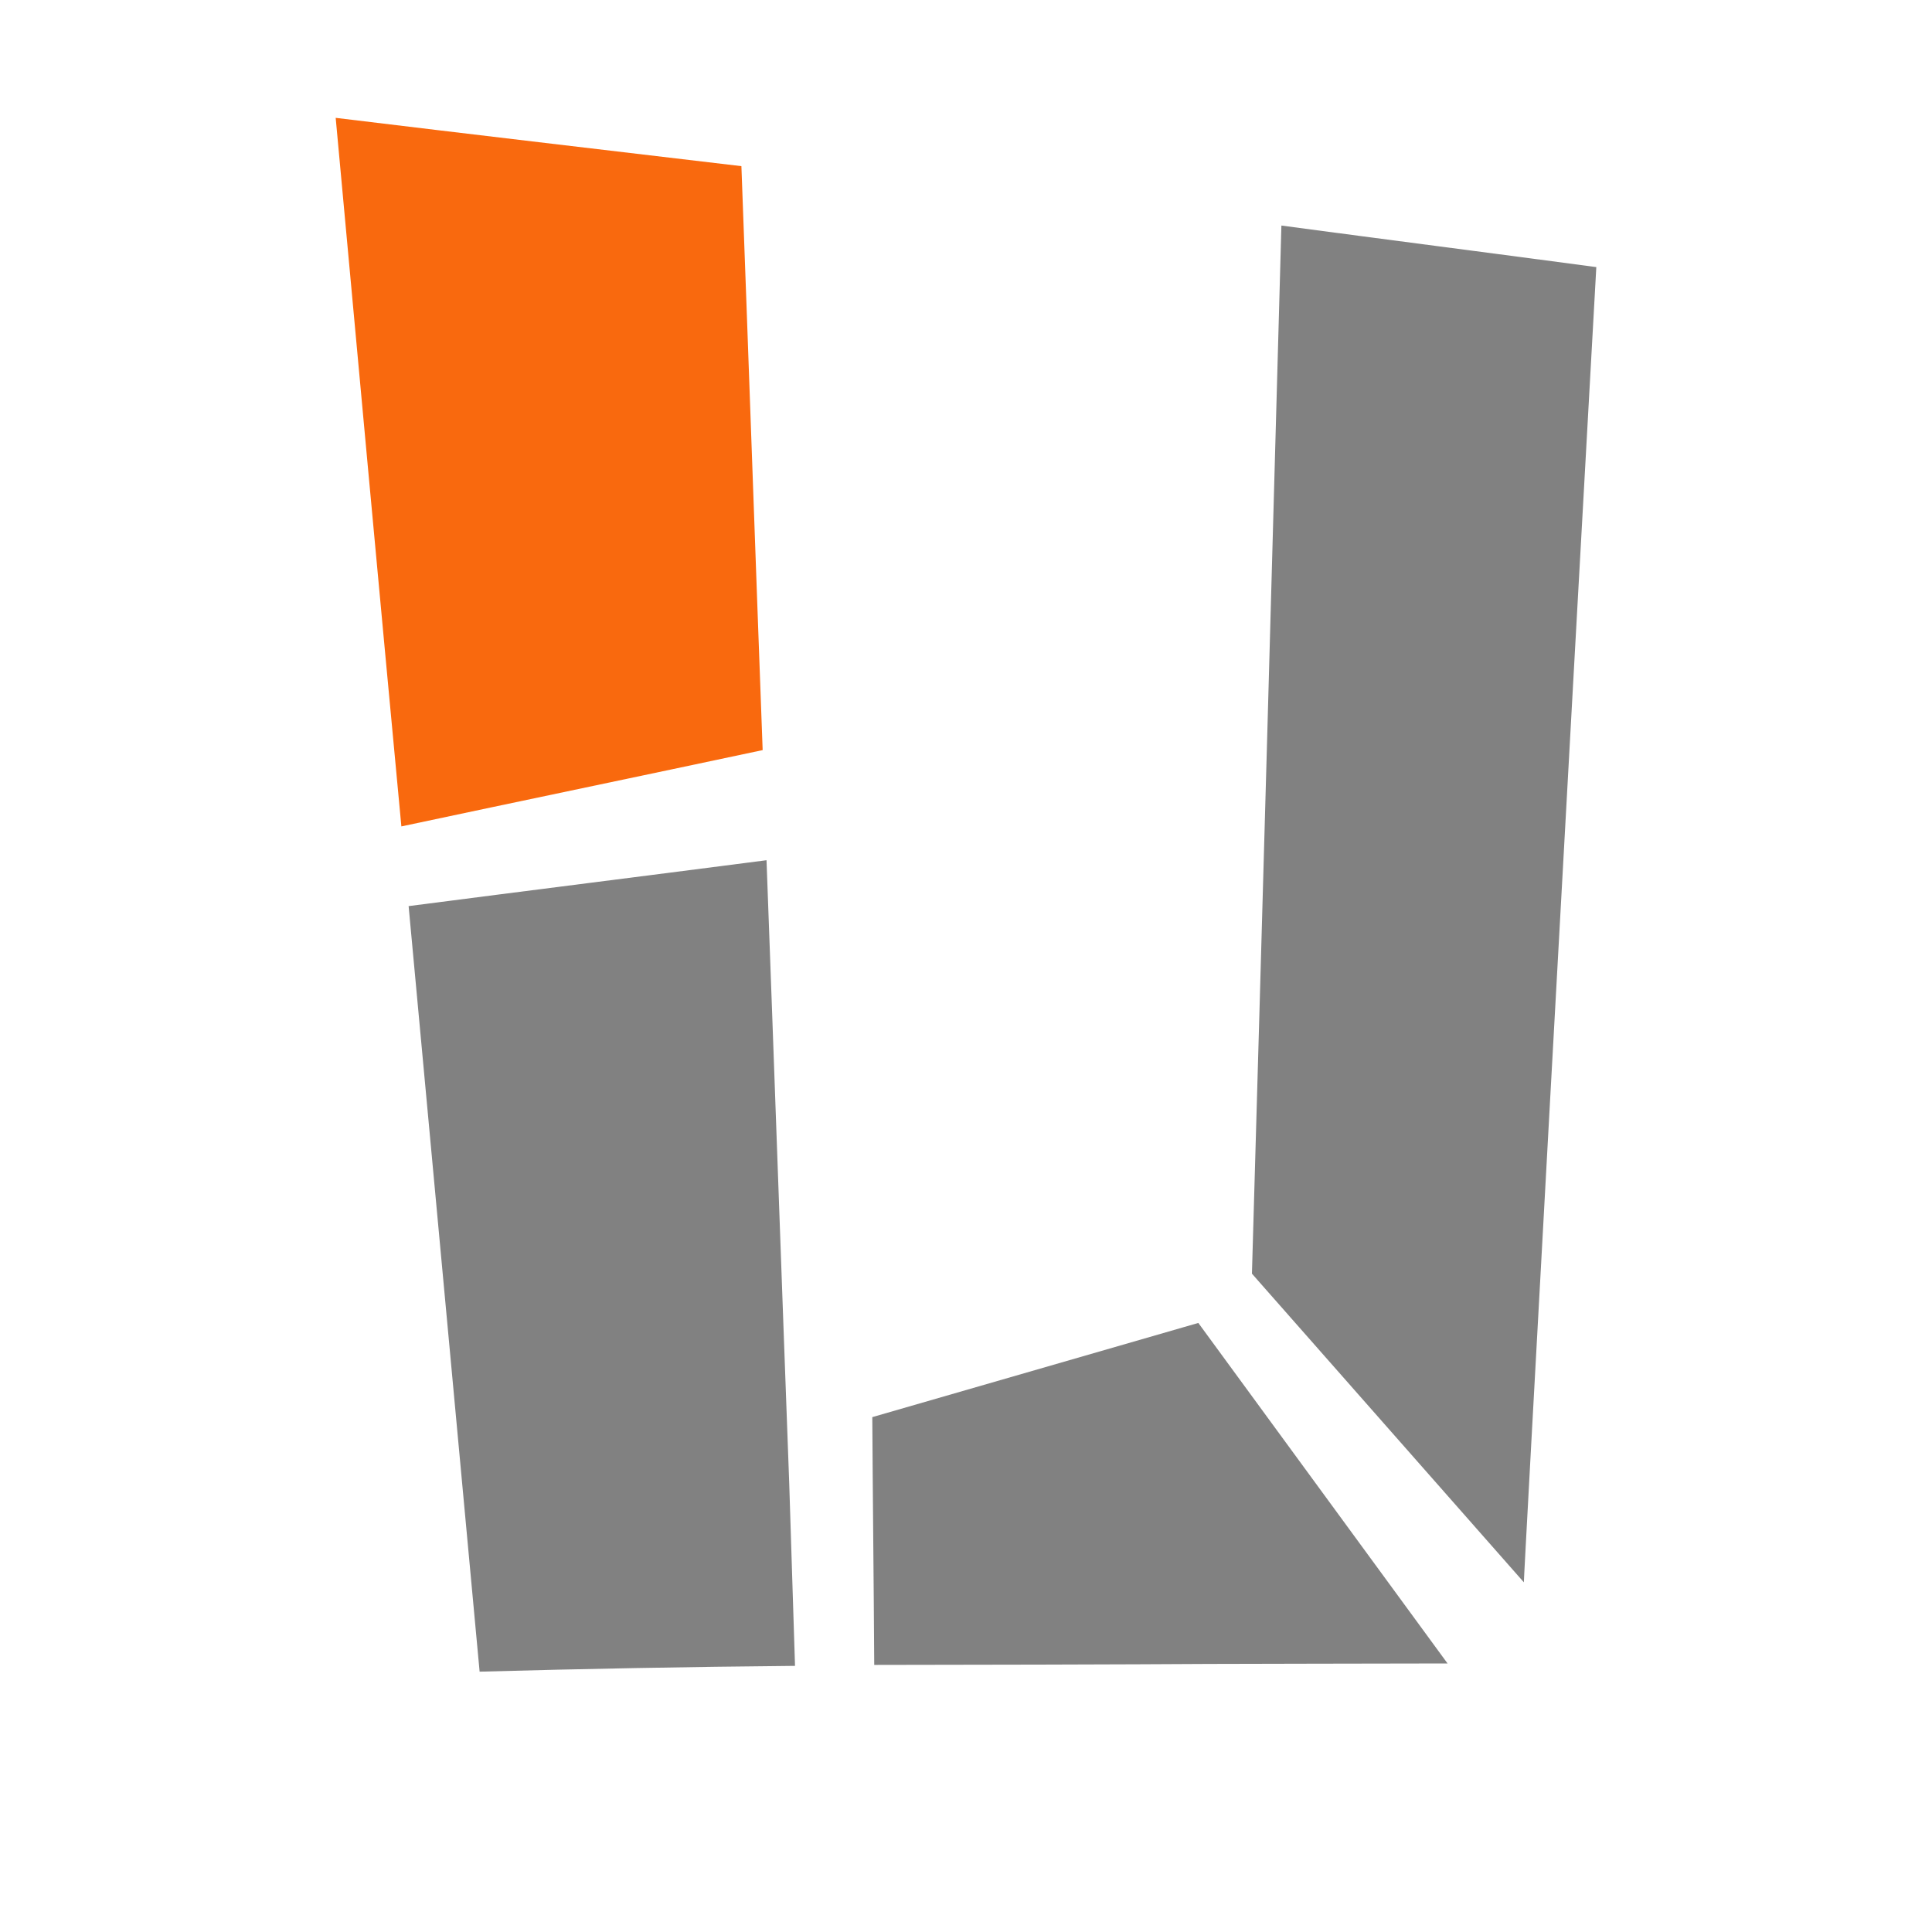
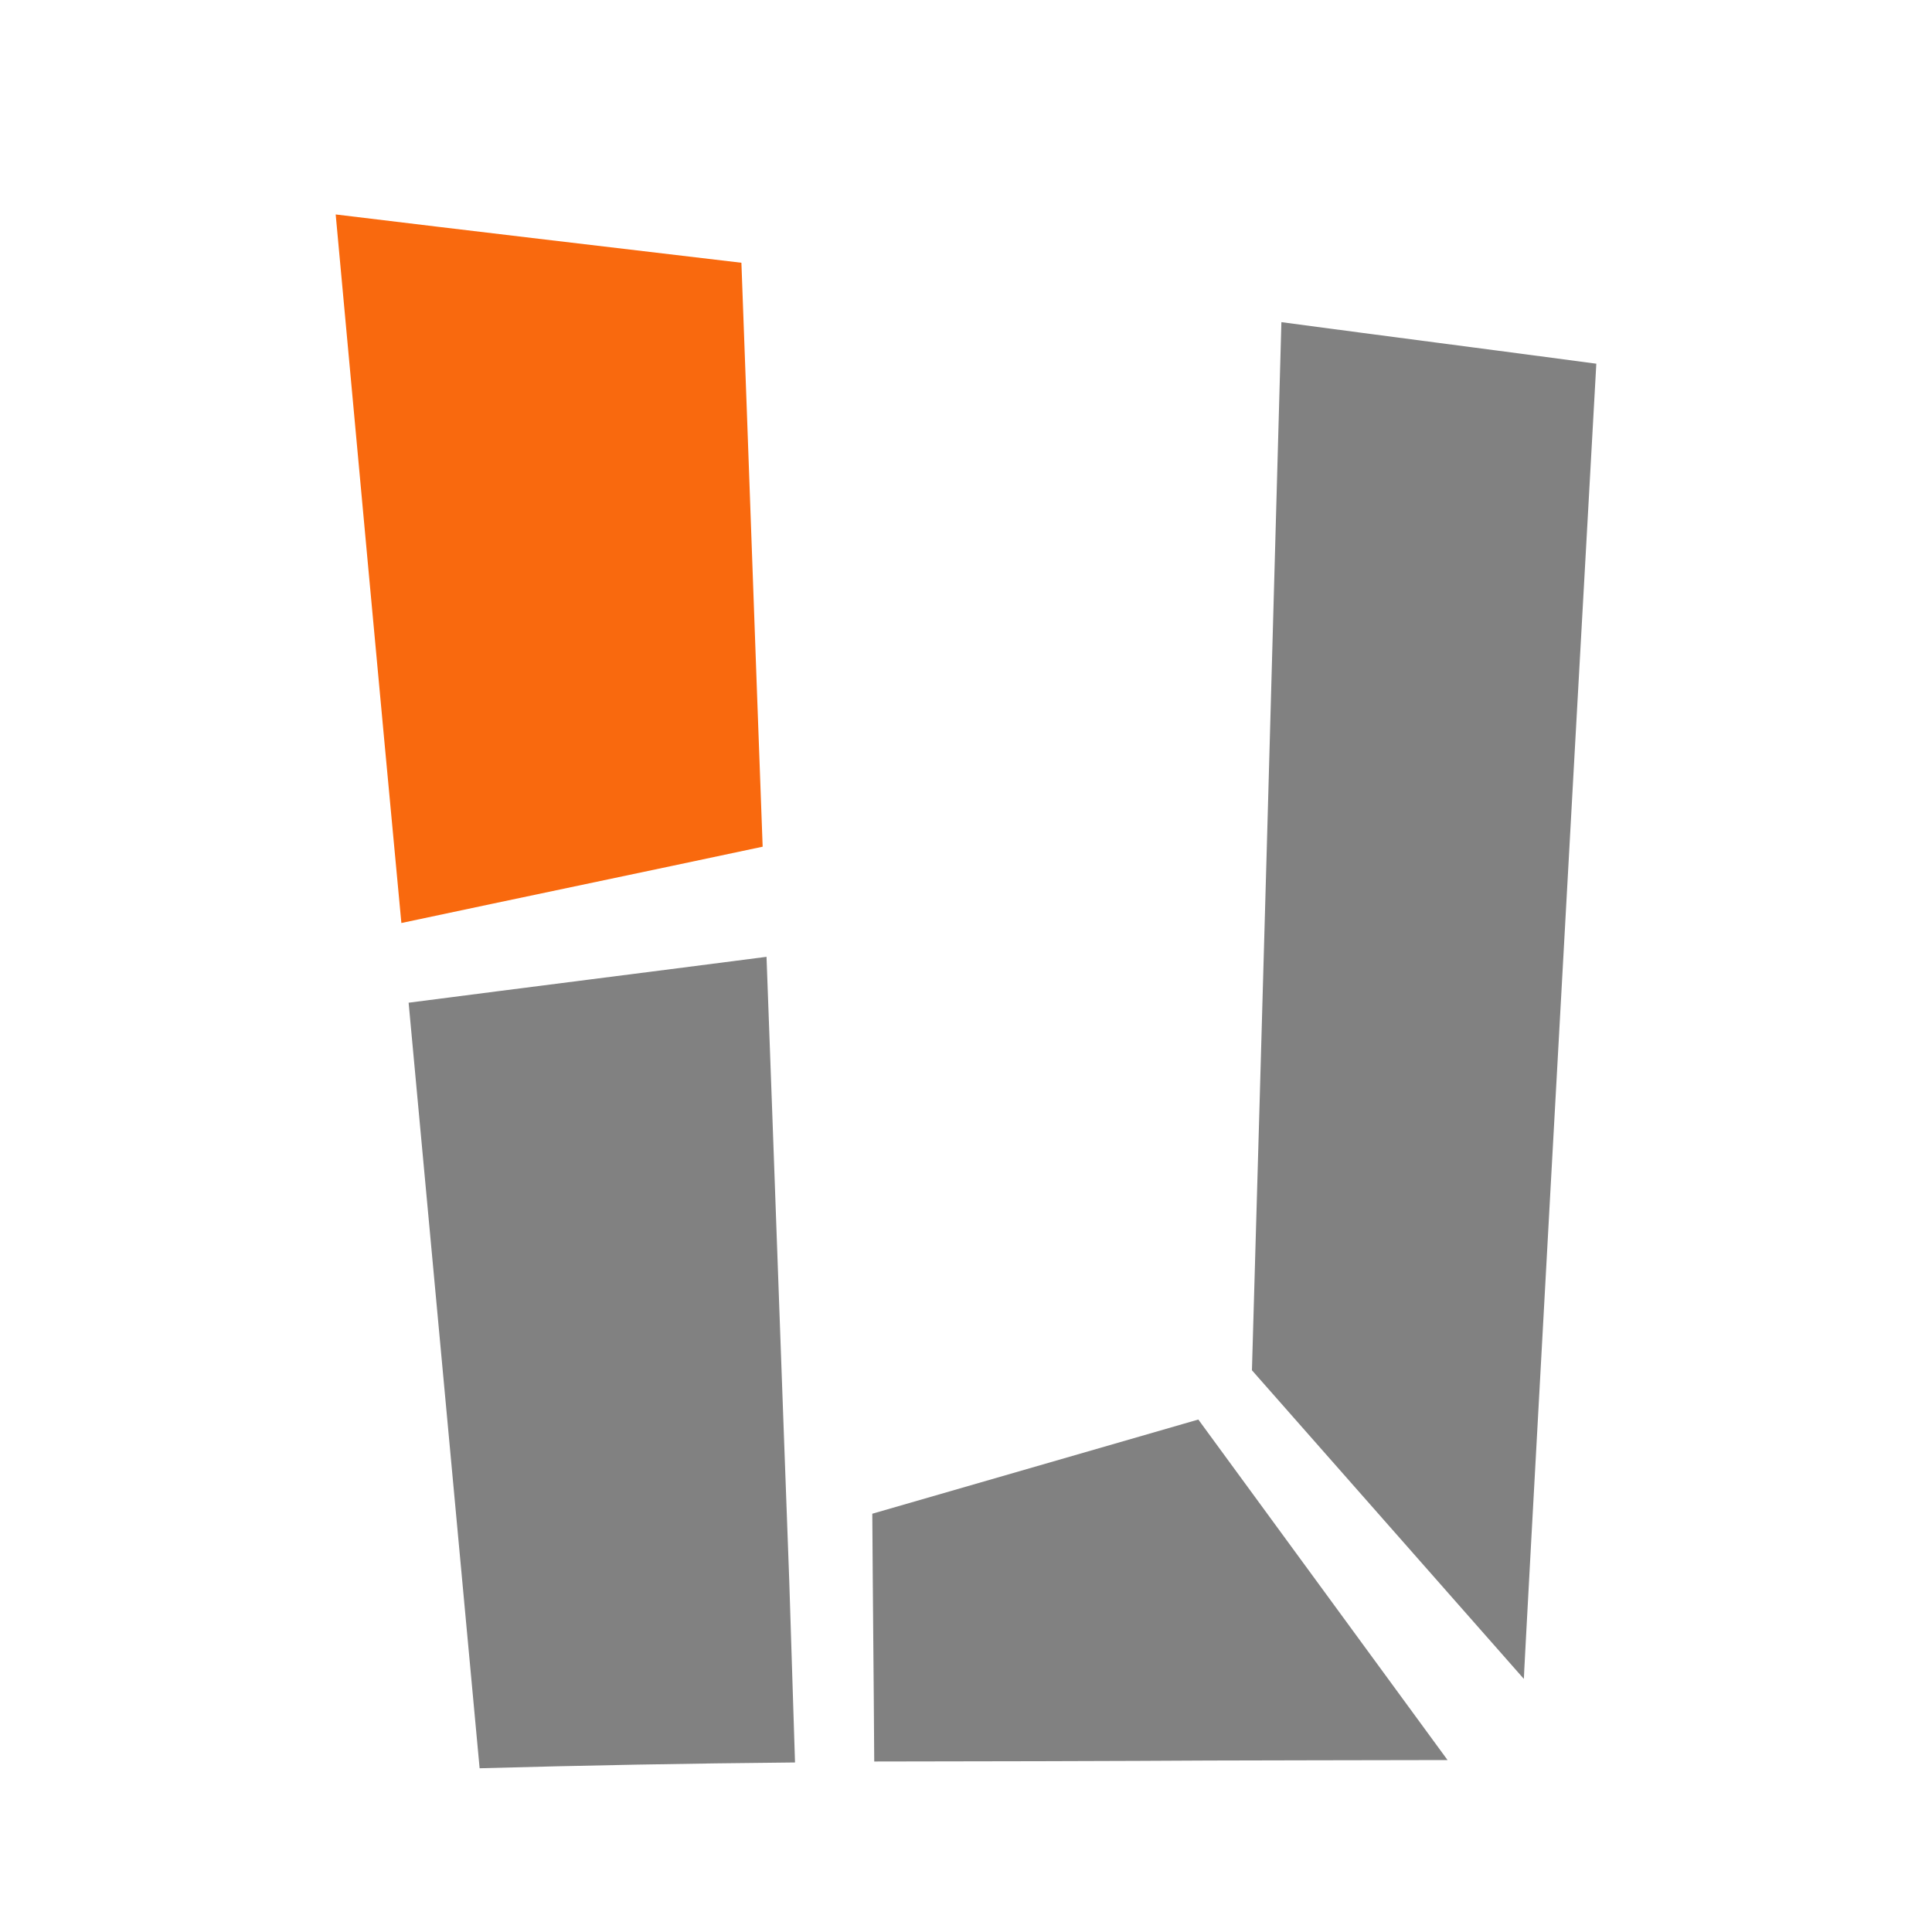
- <svg xmlns="http://www.w3.org/2000/svg" viewBox="0 0 400 400">
+ <svg xmlns="http://www.w3.org/2000/svg" viewBox="0 -20 400 400">
  <path d="M69.5 24.4c4.5 48.9 9 97.8 13.6 146.7 24.9-5.3 49.9-10.5 74.8-15.8-1.5-40.3-2.9-80.6-4.4-120.9-27.9-3.3-56-6.6-84-10z" fill="#f9690e" class="active" />
  <path d="M163.4 307.1c-1.6-43-3.1-86-4.7-129-24.7 3.2-49.4 6.3-74.1 9.5 4.9 52.8 9.8 105.6 14.7 158.5 21.5-.6 43.3-1 65.3-1.2l-1.2-37.8zm84.7-33.2l-67.5 19.5c.1 17.1.3 34.2.4 51.3 13.9 0 55.5-.1 69.3-.2 8.8 0 32.5-.1 49.4-.1l-51.6-70.5zm82.4-218.6c-21.7-2.9-43.5-5.7-65.2-8.6-2 72.3-4 144.6-6.1 217l56.3 63.9c-.1.1 9.6-175.9 15-272.3z" fill="#818181" />
</svg>
